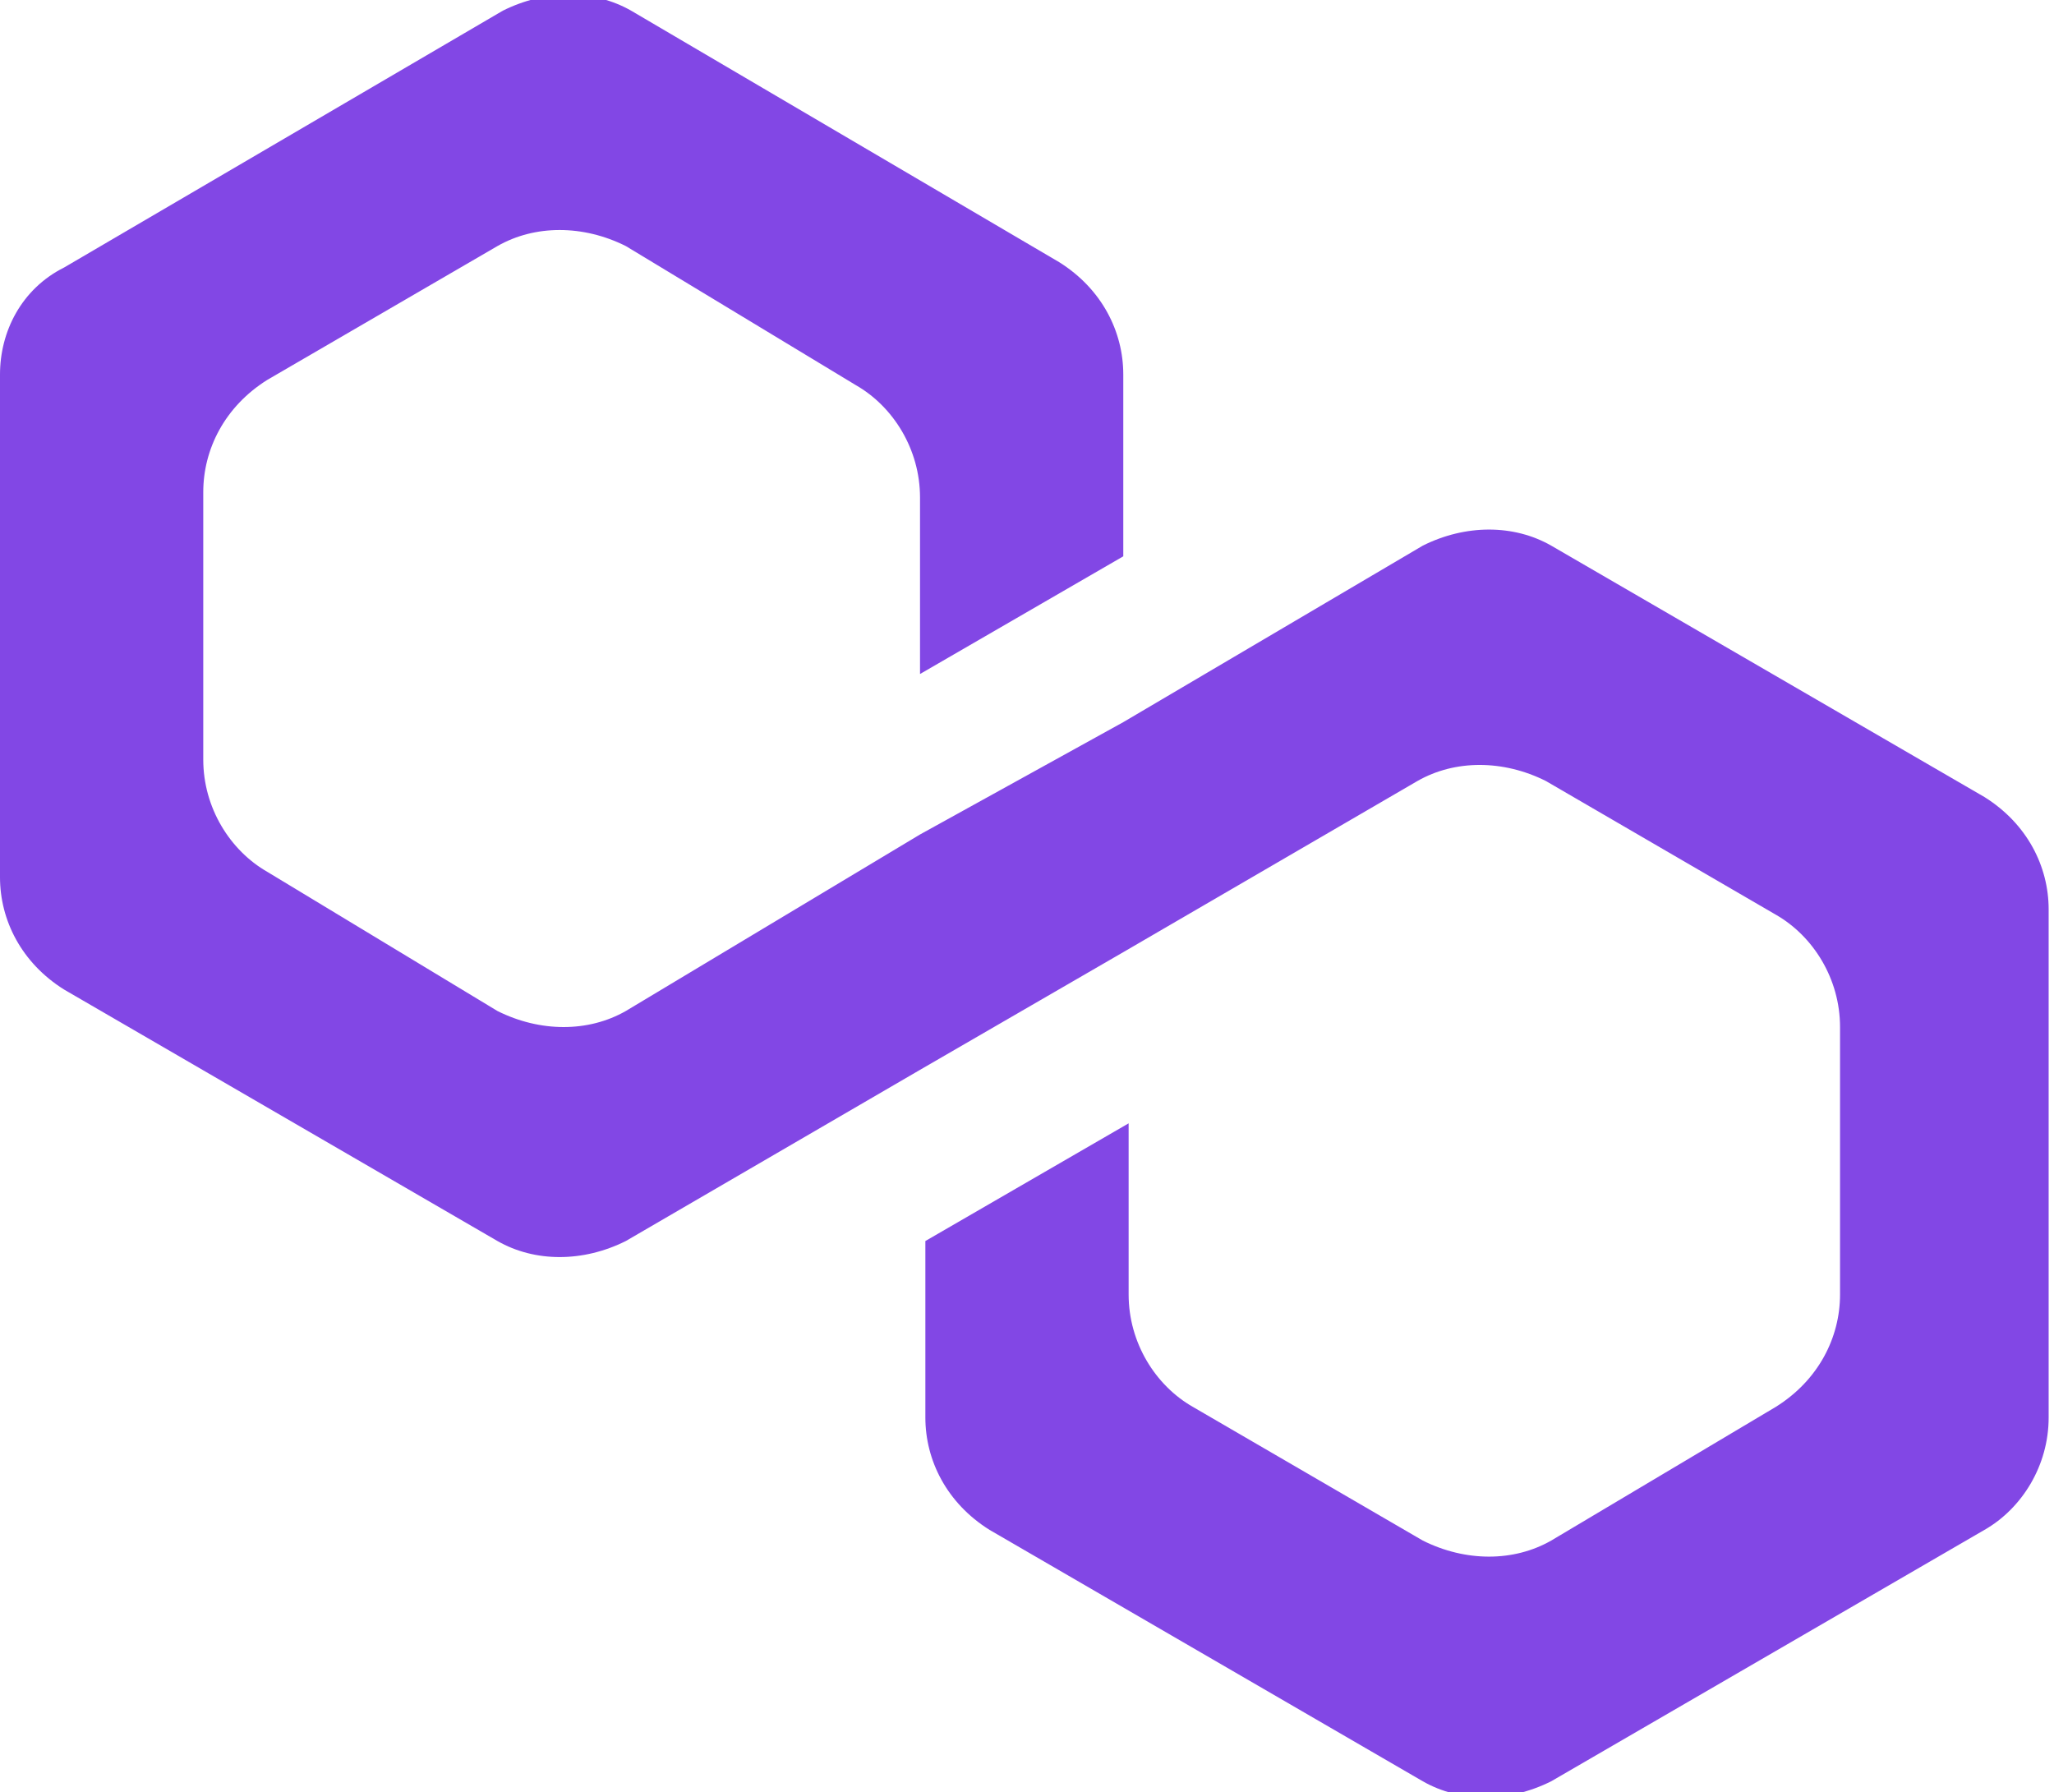
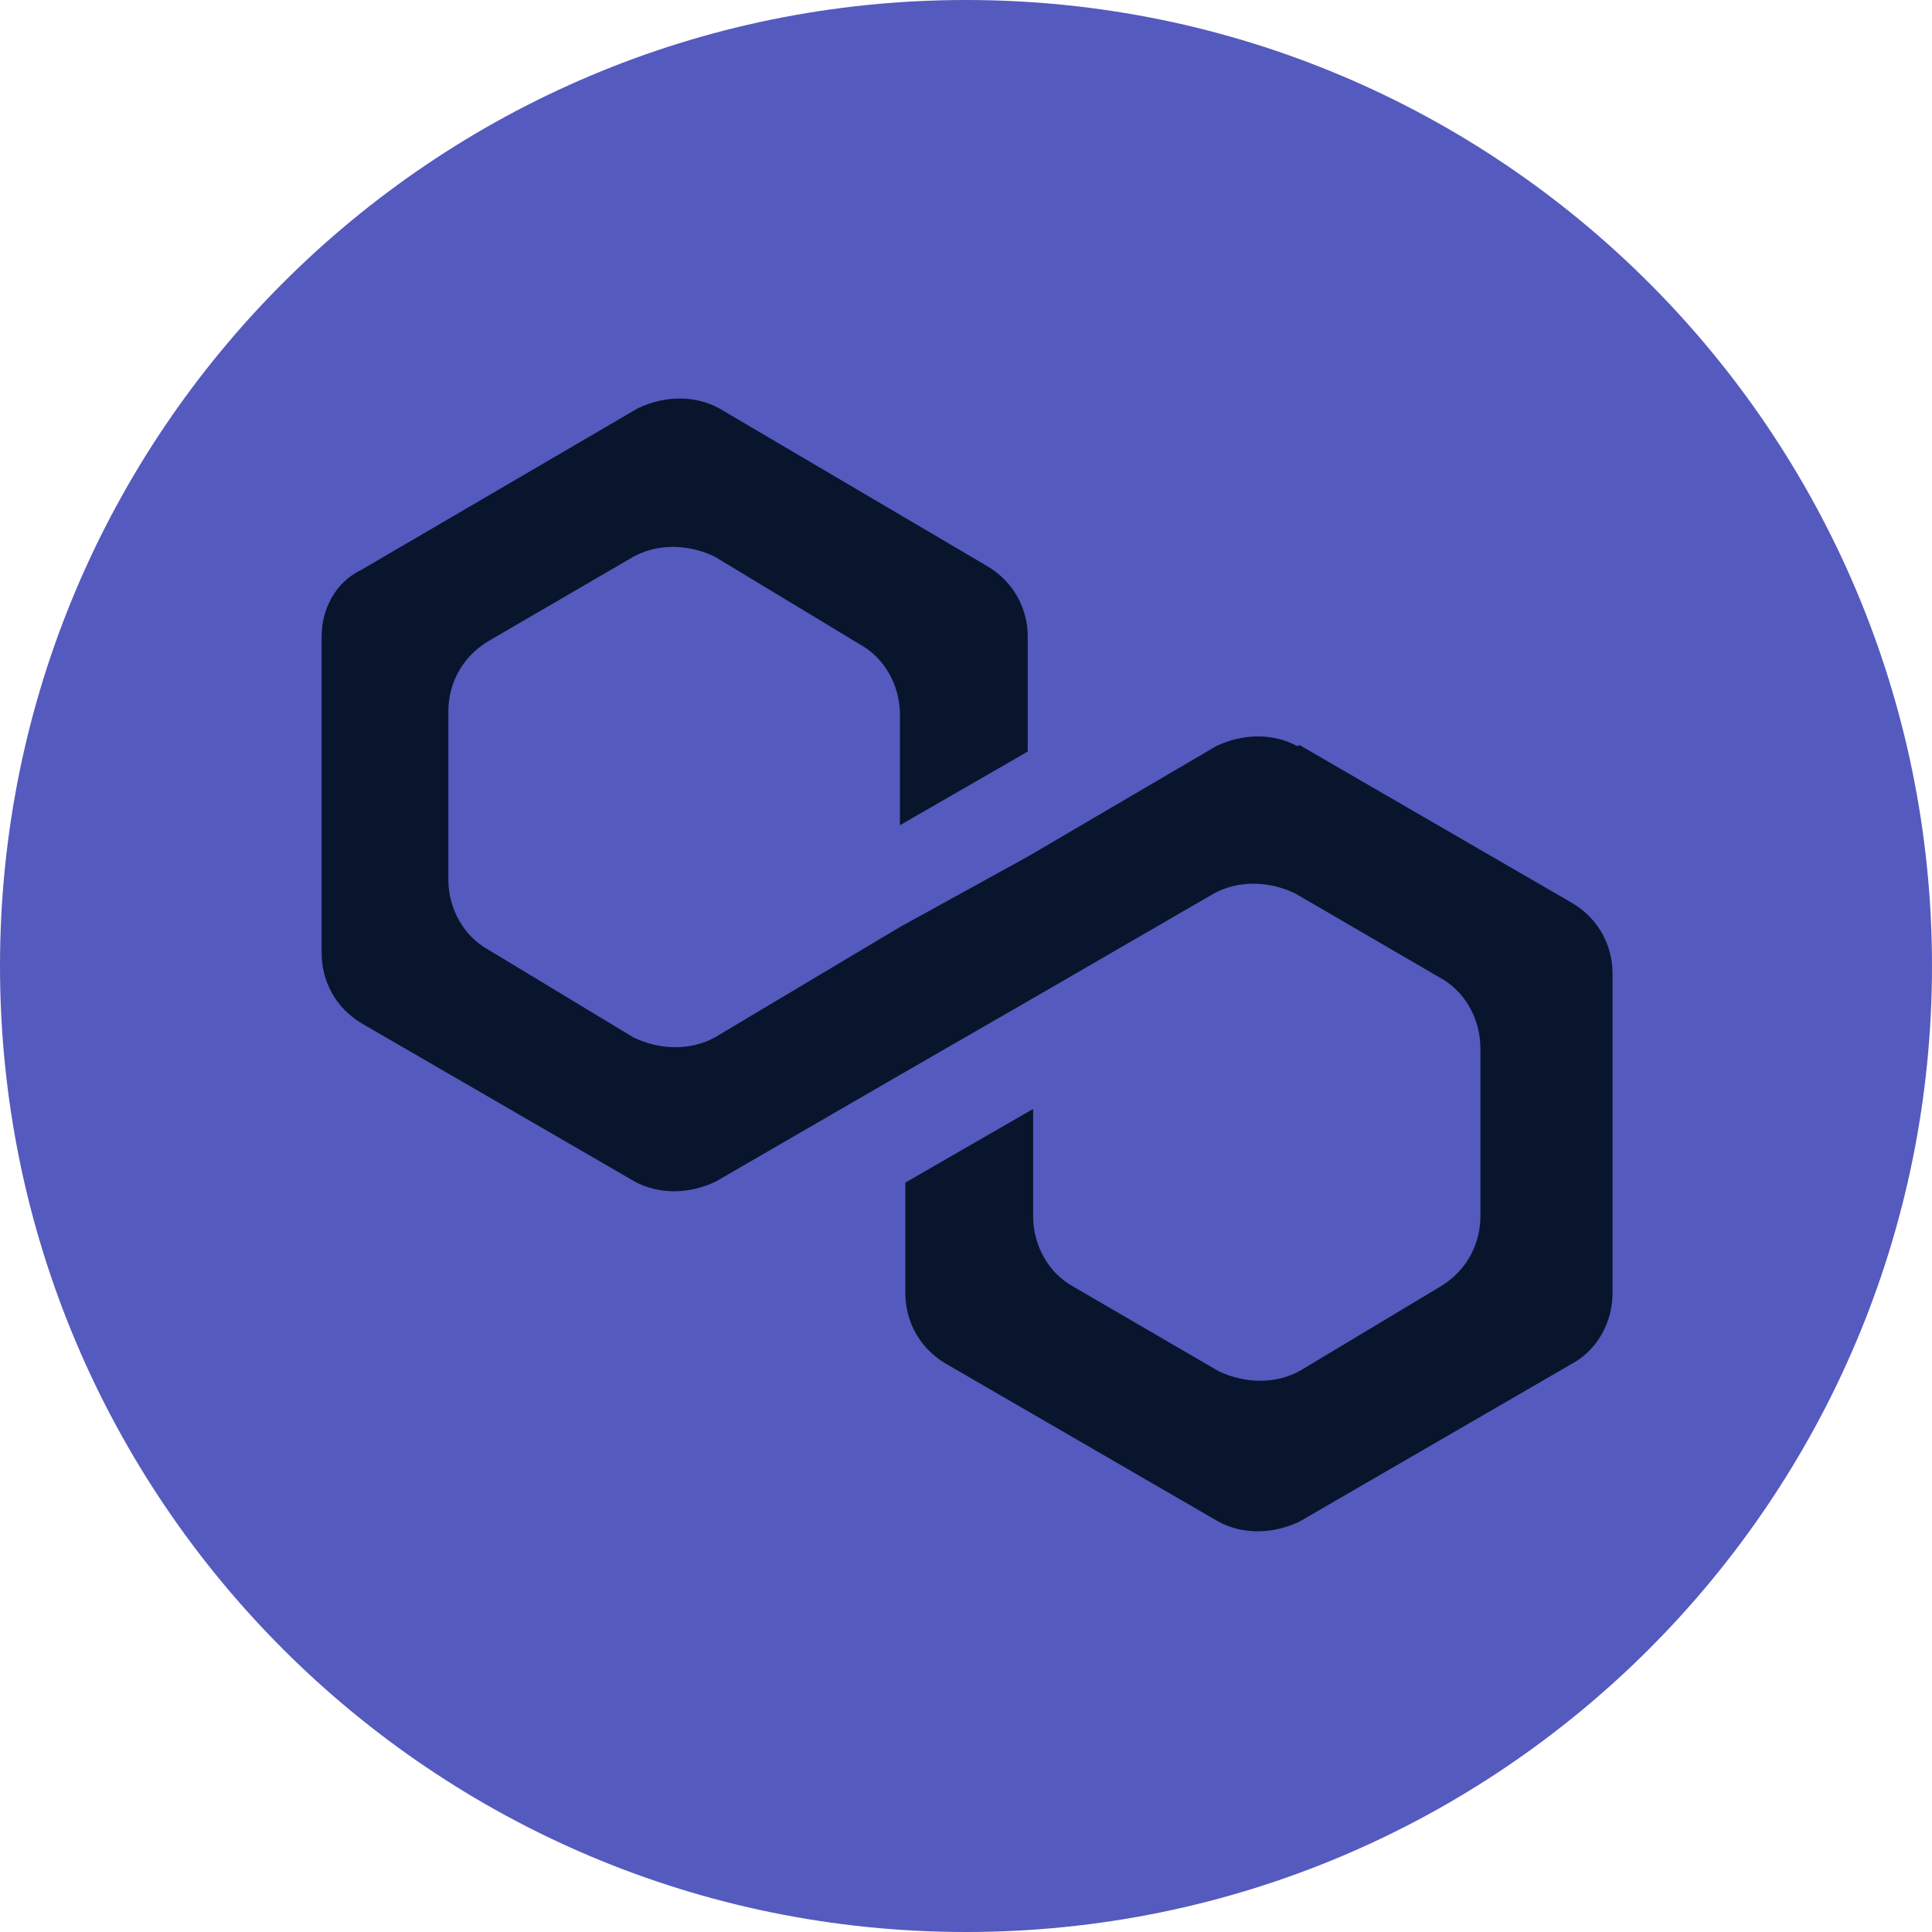
- <svg xmlns="http://www.w3.org/2000/svg" version="1.1" id="Layer_1" x="0px" y="0px" viewBox="0 0 38.4 33.5" style="enable-background:new 0 0 38.4 33.5;" xml:space="preserve">
-   <style type="text/css">
- 	.st0{fill:#8247E5;}
- </style>
-   <g>
-     <path class="st0" d="M29,10.2c-0.7-0.4-1.6-0.4-2.4,0L21,13.5l-3.8,2.1l-5.5,3.3c-0.7,0.4-1.6,0.4-2.4,0L5,16.3   c-0.7-0.4-1.2-1.2-1.2-2.1v-5c0-0.8,0.4-1.6,1.2-2.1l4.3-2.5c0.7-0.4,1.6-0.4,2.4,0L16,7.2c0.7,0.4,1.2,1.2,1.2,2.1v3.3l3.8-2.2V7   c0-0.8-0.4-1.6-1.2-2.1l-8-4.7c-0.7-0.4-1.6-0.4-2.4,0L1.2,5C0.4,5.4,0,6.2,0,7v9.4c0,0.8,0.4,1.6,1.2,2.1l8.1,4.7   c0.7,0.4,1.6,0.4,2.4,0l5.5-3.2l3.8-2.2l5.5-3.2c0.7-0.4,1.6-0.4,2.4,0l4.3,2.5c0.7,0.4,1.2,1.2,1.2,2.1v5c0,0.8-0.4,1.6-1.2,2.1   L29,28.8c-0.7,0.4-1.6,0.4-2.4,0l-4.3-2.5c-0.7-0.4-1.2-1.2-1.2-2.1V21l-3.8,2.2v3.3c0,0.8,0.4,1.6,1.2,2.1l8.1,4.7   c0.7,0.4,1.6,0.4,2.4,0l8.1-4.7c0.7-0.4,1.2-1.2,1.2-2.1V17c0-0.8-0.4-1.6-1.2-2.1L29,10.2z" />
+ <svg xmlns="http://www.w3.org/2000/svg" id="Layer_2" data-name="Layer 2" viewBox="0 0 17.84 17.84">
+   <defs>
+     <style>
+       .cls-1 {
+         fill: #09152c;
+       }
+ 
+       .cls-2 {
+         fill: #555abe;
+       }
+     </style>
+   </defs>
+   <g id="polygon">
+     <g>
+       <circle class="cls-2" cx="8.92" cy="8.92" r="8.92" />
+       <path class="cls-1" d="M11.98,6.89c-.22-.12-.5-.12-.75,0l-1.74,1.02-1.18,.65-1.71,1.02c-.22,.12-.5,.12-.75,0l-1.34-.81c-.22-.12-.37-.37-.37-.65v-1.55c0-.25,.12-.5,.37-.65l1.34-.78c.22-.12,.5-.12,.75,0l1.34,.81c.22,.12,.37,.37,.37,.65v1.02l1.18-.68v-1.06c0-.25-.12-.5-.37-.65l-2.48-1.46c-.22-.12-.5-.12-.75,0l-2.55,1.49c-.25,.12-.37,.37-.37,.62v2.92c0,.25,.12,.5,.37,.65l2.52,1.46c.22,.12,.5,.12,.75,0l1.71-.99,1.18-.68,1.71-.99c.22-.12,.5-.12,.75,0l1.34,.78c.22,.12,.37,.37,.37,.65v1.55c0,.25-.12,.5-.37,.65l-1.3,.78c-.22,.12-.5,.12-.75,0l-1.34-.78c-.22-.12-.37-.37-.37-.65v-.99l-1.18,.68v1.02c0,.25,.12,.5,.37,.65l2.52,1.46c.22,.12,.5,.12,.75,0l2.52-1.46c.22-.12,.37-.37,.37-.65v-2.95c0-.25-.12-.5-.37-.65l-2.52-1.46Z" />
+     </g>
  </g>
</svg>
